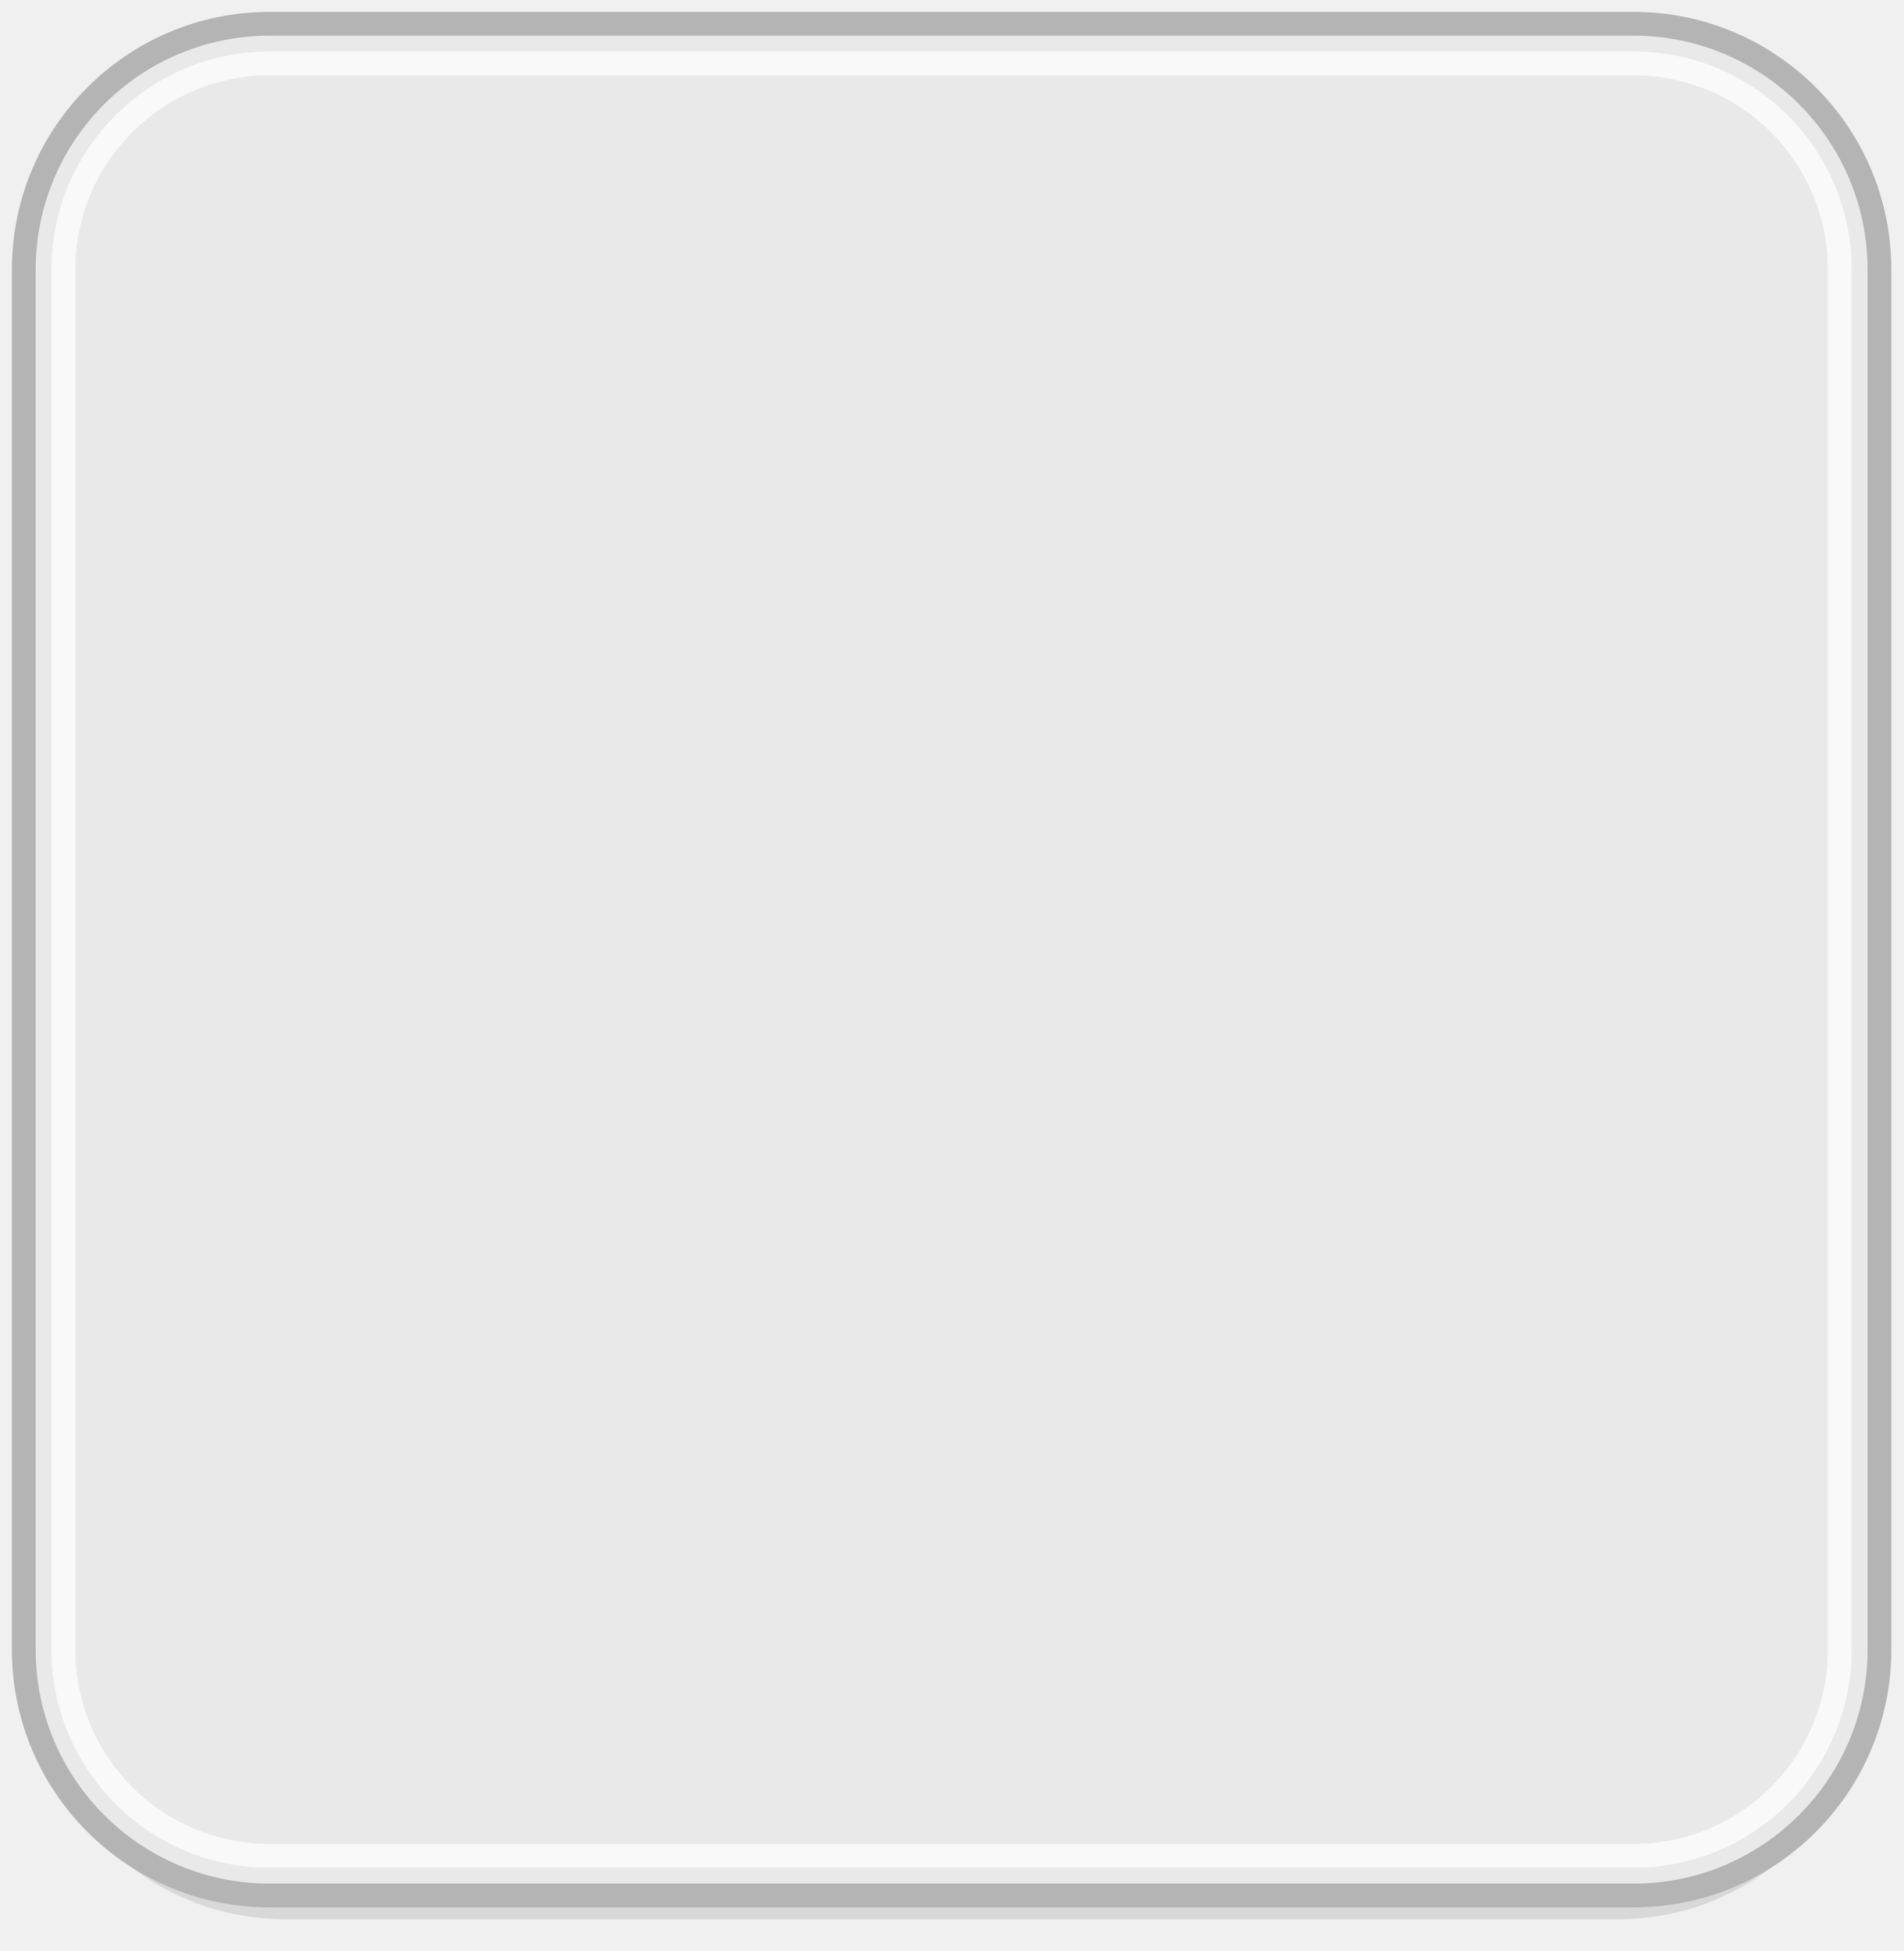
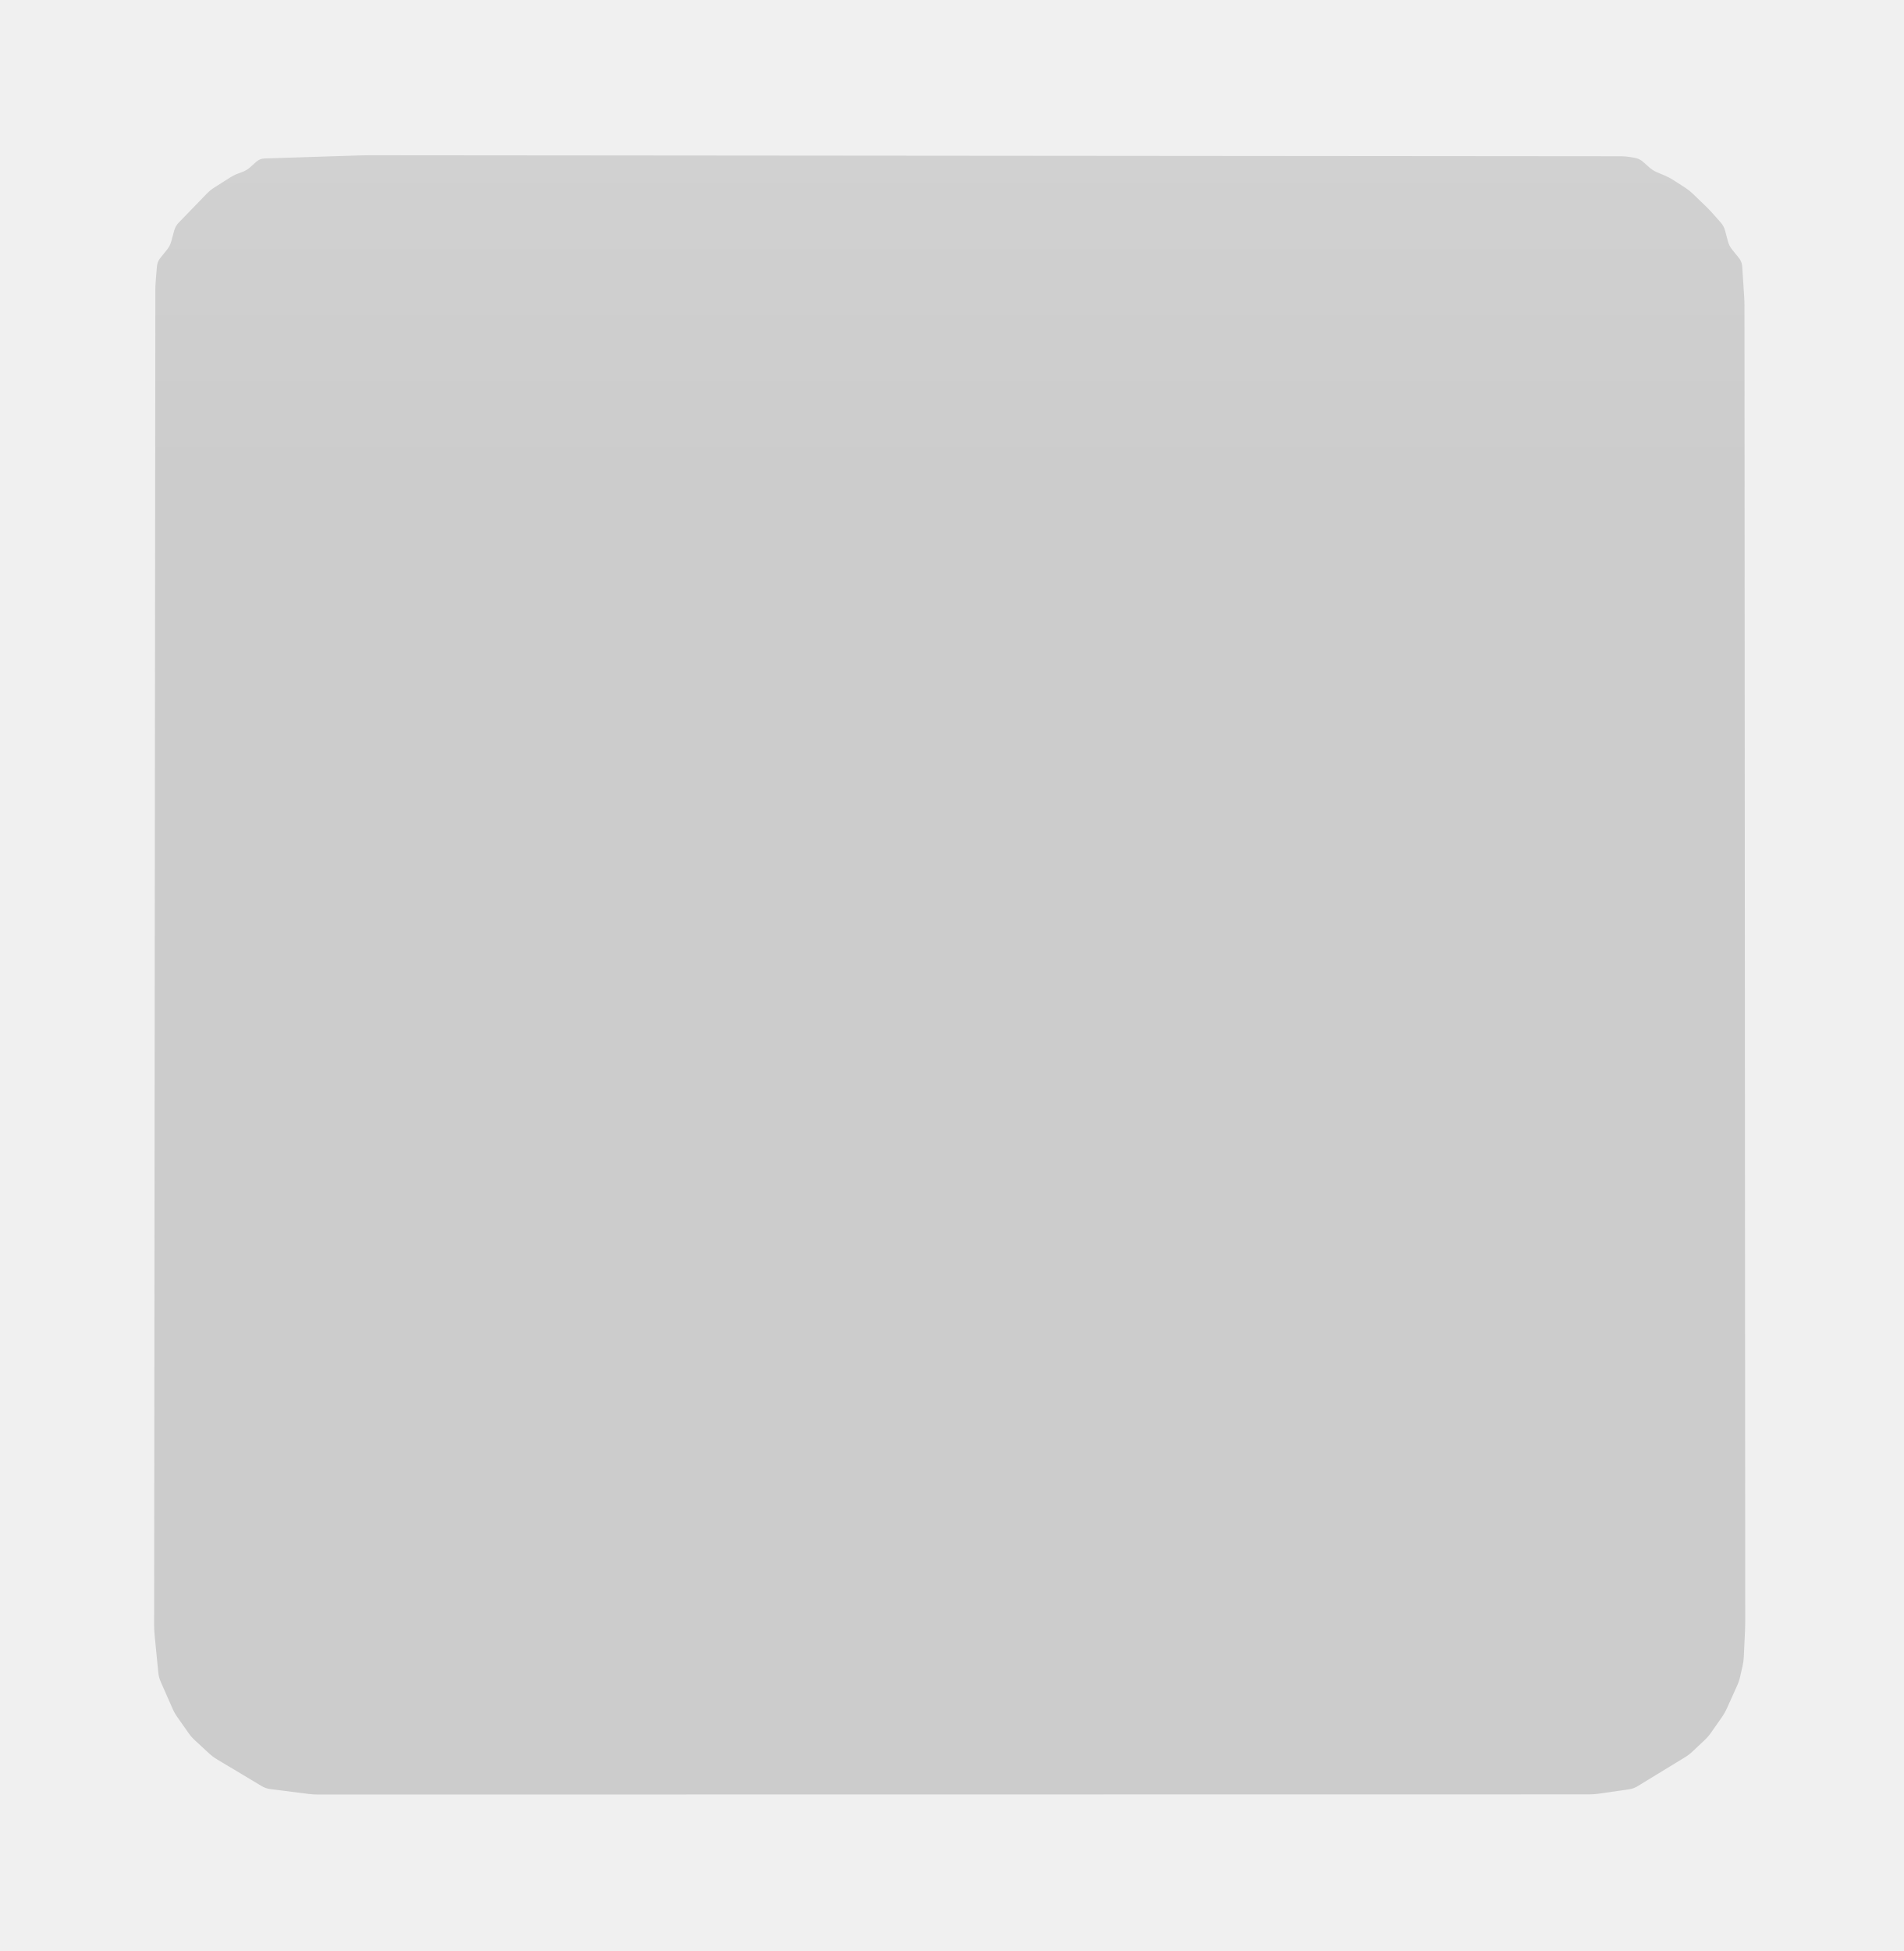
<svg xmlns="http://www.w3.org/2000/svg" width="120" height="123" viewBox="0 0 120 123">
-   <rect x="2" y="2" width="116" height="119" rx="16" fill="#000000" fill-opacity="0.10" />
-   <rect x="1.5" y="1.5" width="117" height="118" rx="15.5" fill="#e9e9e9" stroke="#b4b4b4" stroke-width="1.5" />
-   <rect x="4" y="4" width="112" height="113" rx="13" fill="none" stroke="#ffffff" stroke-opacity="0.75" stroke-width="1.5" />
+   <defs>
+     <linearGradient id="g" x1="0" y1="0" x2="0" y2="1">
+       <stop offset="0.000" stop-color="#d1d1d1" stop-opacity="1.000" />
+       <stop offset="0.200" stop-color="#cccccc" stop-opacity="1.000" />
+       <stop offset="0.400" stop-color="#cccccc" stop-opacity="1.000" />
+       <stop offset="0.600" stop-color="#cccccc" stop-opacity="1.000" />
+       <stop offset="0.800" stop-color="#cccccc" stop-opacity="1.000" />
+       <stop offset="1.000" stop-color="#cccccc" stop-opacity="1.000" />
+     </linearGradient>
+   </defs>
+   <g transform="scale(0.25)" fill="url(#g)" fill-rule="evenodd">
+     <path d="M64.64,40.79 L64.64,40.79 Q65.54,40.00 66.74,39.96 L90.80,39.19 Q92.00,39.15 93.20,39.15 L408.80,39.41 Q410.00,39.41 411.18,39.61 L412.27,39.80 Q413.46,40.00 414.36,40.79 L415.95,42.21 Q416.85,43.00 417.96,43.47 L419.89,44.28 Q421.00,44.75 422.01,45.40 L424.99,47.32 Q426.00,47.97 426.87,48.80 L430.13,51.94 Q431.00,52.77 431.80,53.67 L433.96,56.10 Q434.76,57.00 435.07,58.16 L435.78,60.84 Q436.09,62.00 436.84,62.94 L438.56,65.06 Q439.31,66.00 439.39,67.20 L439.88,74.80 Q439.96,76.00 439.96,77.20 L440.15,408.80 Q440.15,410.00 440.10,411.20 L439.79,417.80 Q439.74,419.00 439.47,420.17 L438.86,422.83 Q438.60,424.00 438.10,425.09 L435.48,430.91 Q434.98,432.00 434.30,432.98 L431.47,437.02 Q430.78,438.00 429.90,438.82 L426.87,441.68 Q426.00,442.50 424.98,443.13 L413.02,450.43 Q412.00,451.06 410.81,451.23 L403.19,452.33 Q402.00,452.50 400.80,452.50 L80.20,452.54 Q79.00,452.54 77.81,452.39 L68.19,451.17 Q67.00,451.02 65.97,450.40 L54.65,443.62 Q53.62,443.00 52.74,442.18 L49.10,438.82 Q48.22,438.00 47.54,437.02 L44.69,432.96 Q44.00,431.98 43.52,430.88 L40.53,424.10 Q40.05,423.00 39.93,421.81 L38.98,412.19 Q38.87,411.00 38.87,409.80 L39.18,73.20 Q39.18,72.00 39.28,70.80 L39.58,67.20 Q39.68,66.00 40.43,65.06 L42.14,62.94 Q42.89,62.00 43.20,60.84 L43.93,58.16 Q44.24,57.00 45.08,56.14 L52.16,48.83 Q53.00,47.97 54.01,47.32 L57.99,44.79 Q59.00,44.14 60.13,43.73 L61.02,43.41 Q62.15,43.00 63.05,42.21 Z" />
+   </g>
</svg>
